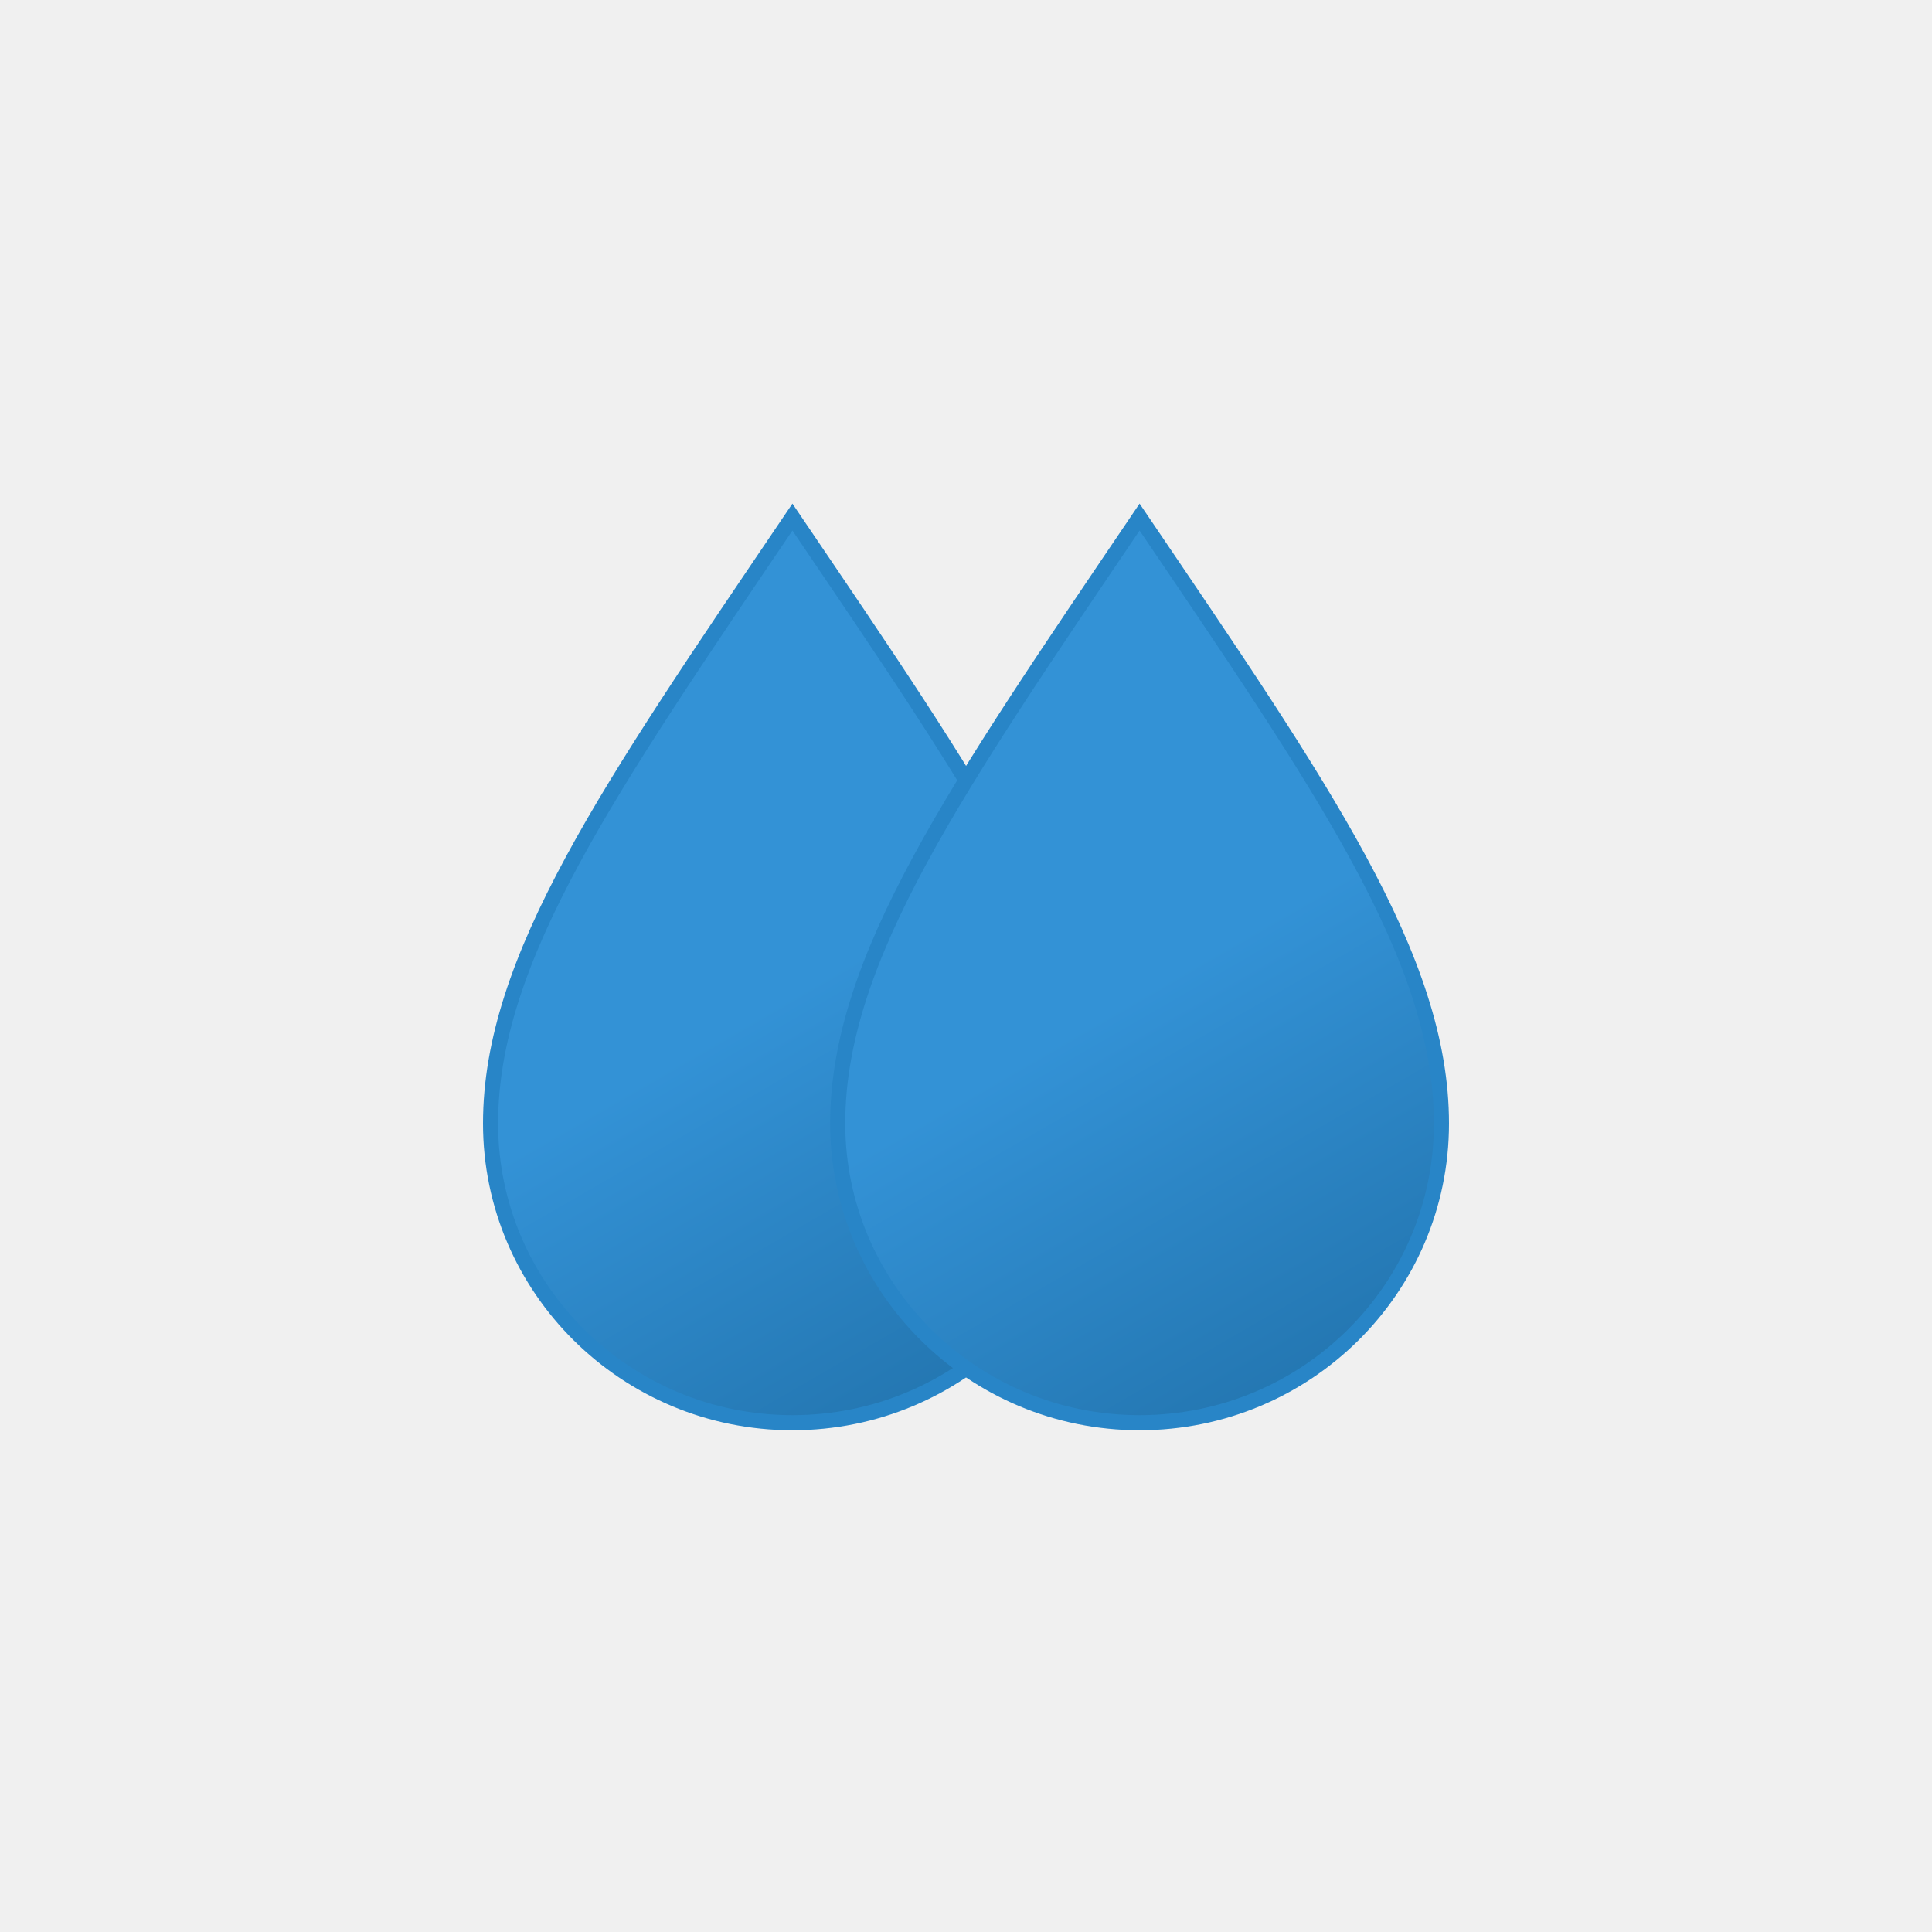
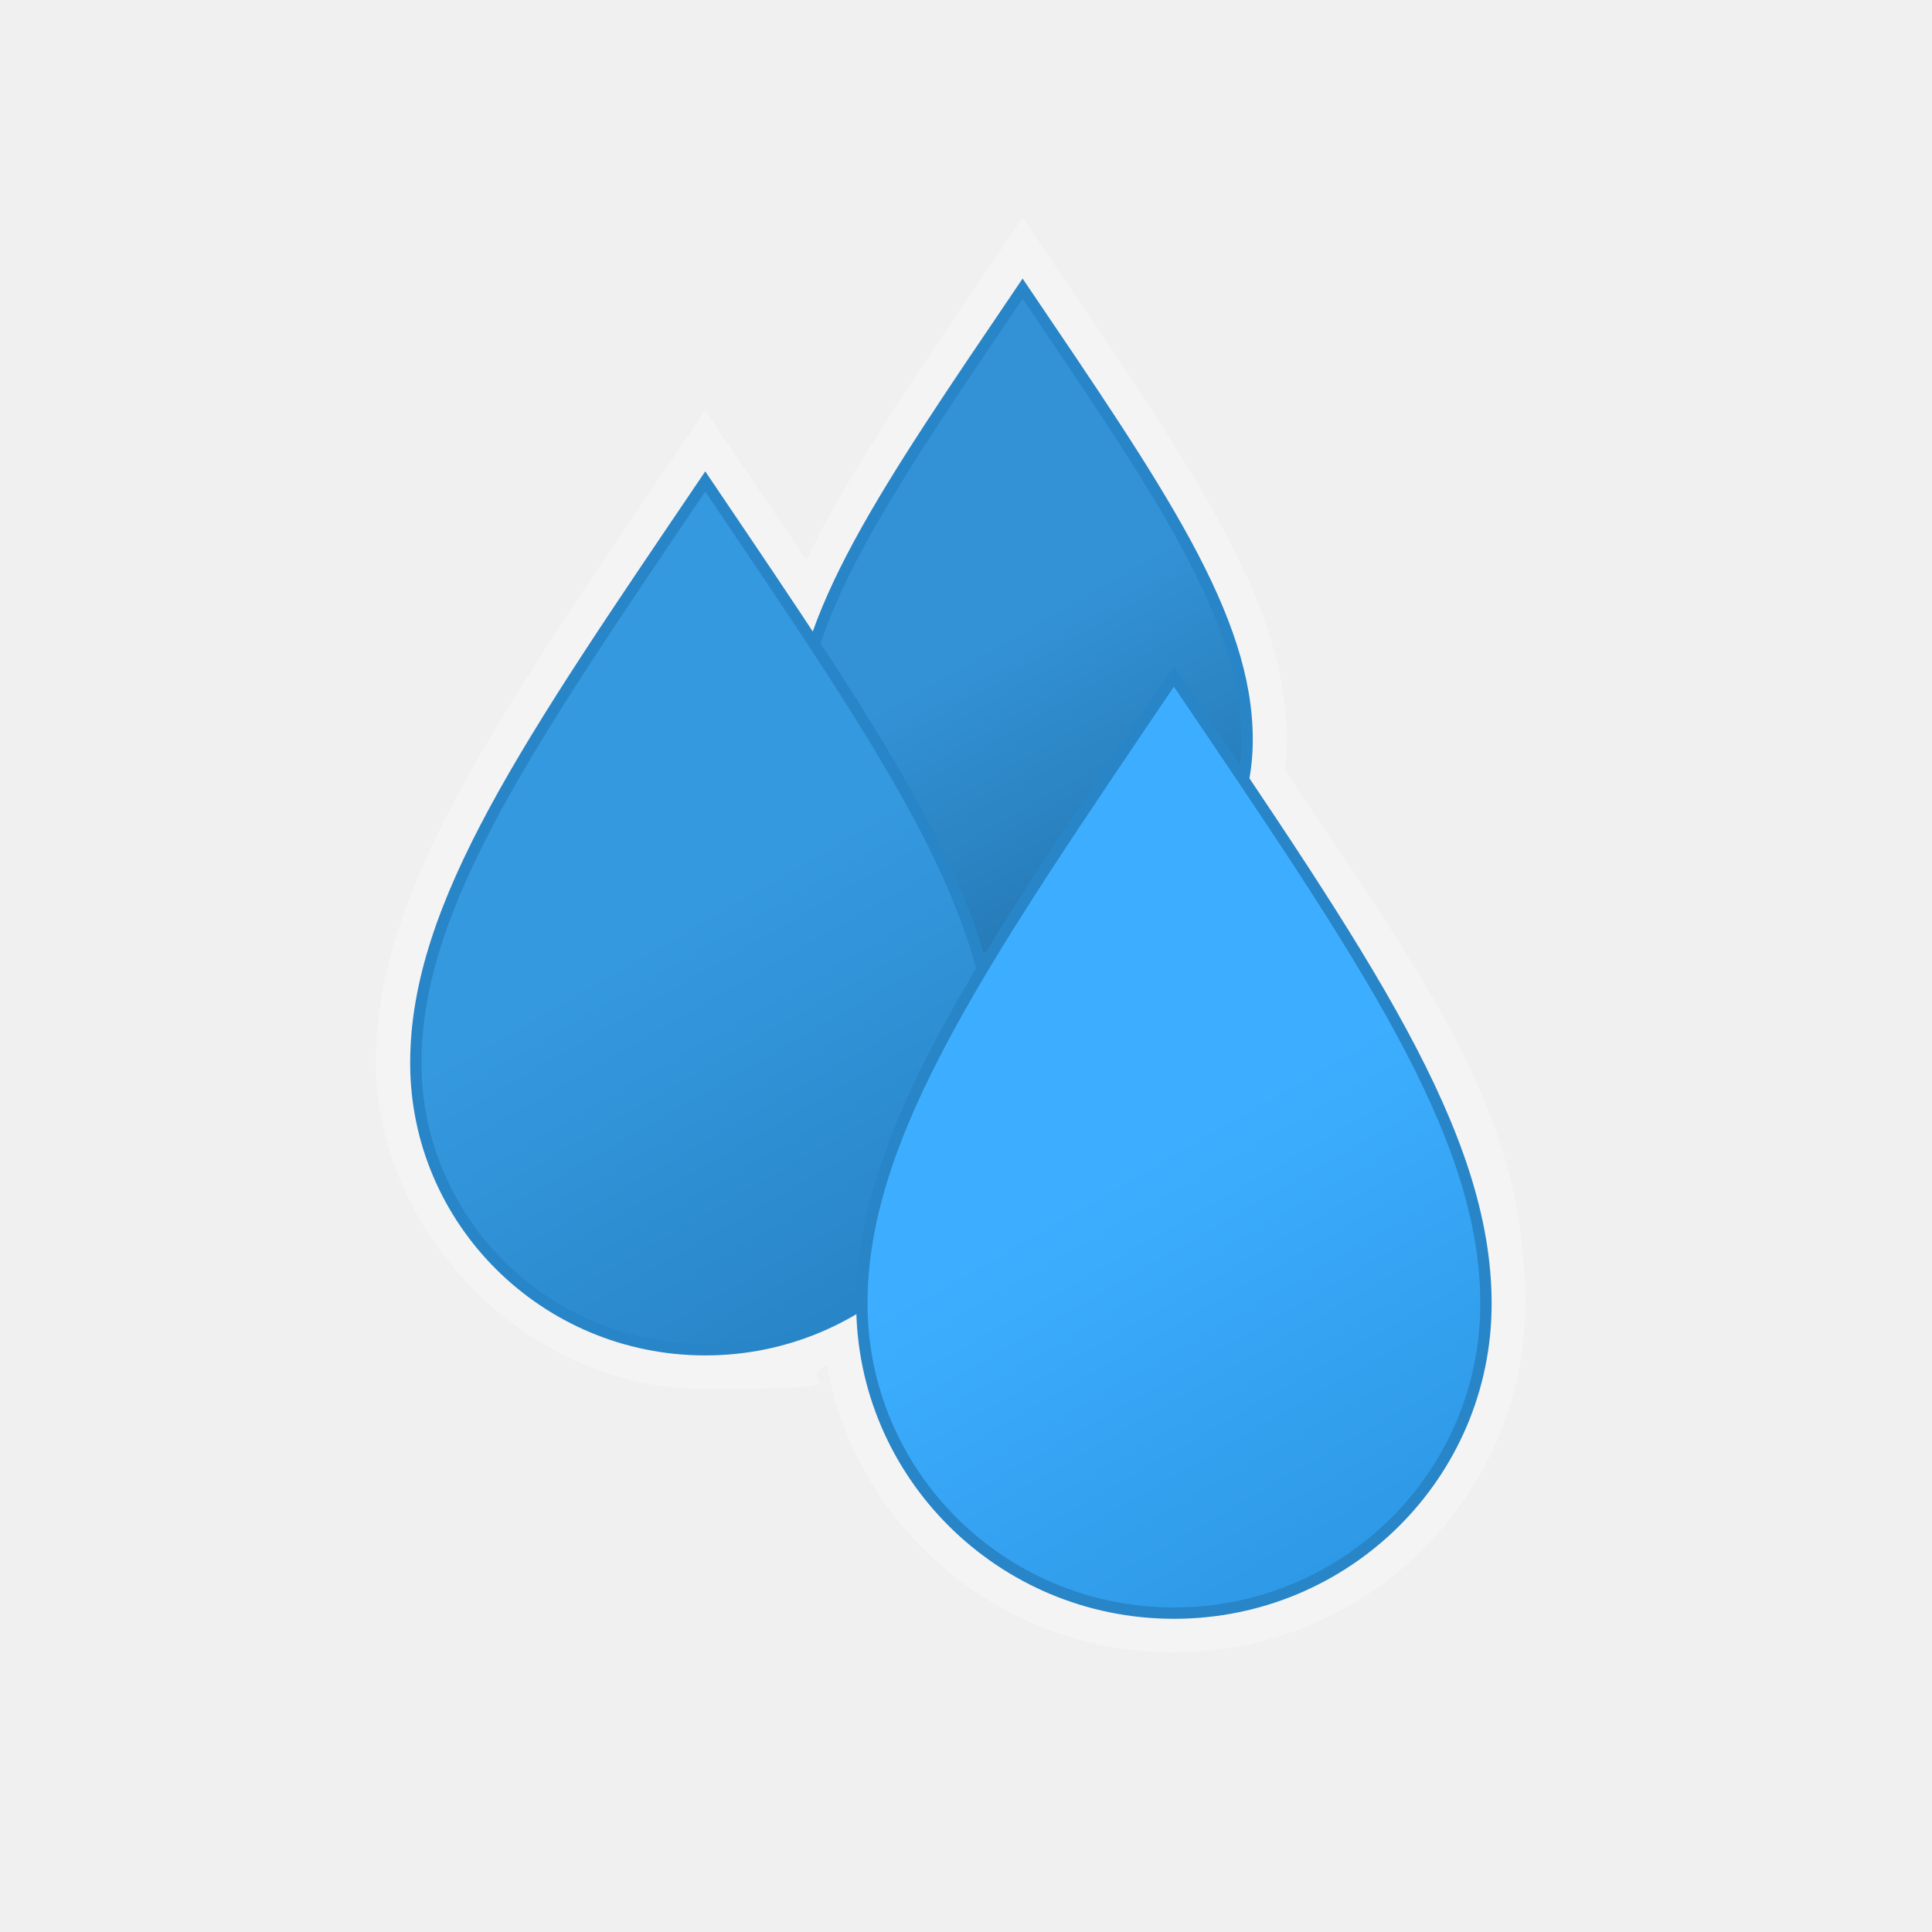
- <svg xmlns="http://www.w3.org/2000/svg" xmlns:xlink="http://www.w3.org/1999/xlink" viewBox="0 0 512 512">
+ <svg xmlns="http://www.w3.org/2000/svg" id="Layer_1" version="1.1" viewBox="0 0 512 512">
  <defs>
-     <linearGradient id="a" x1="14.8" x2="124.2" y1="42.3" y2="231.7" gradientUnits="userSpaceOnUse">
+     <style>
+       .st0 {
+         fill: url(#linear-gradient2);
+       }
+ 
+       .st1 {
+         stroke: #2885c7;
+         stroke-miterlimit: 10;
+         stroke-width: 3px;
+       }
+ 
+       .st1, .st2 {
+         fill: none;
+       }
+ 
+       .st3 {
+         fill: url(#linear-gradient1);
+       }
+ 
+       .st4 {
+         fill: #fff;
+         opacity: .3;
+       }
+ 
+       .st5 {
+         fill: url(#linear-gradient);
+       }
+ 
+       .st6 {
+         clip-path: url(#clippath);
+       }
+     </style>
+     <clipPath id="clippath">
+       <rect class="st2" x="72" y="72" width="360" height="360" />
+     </clipPath>
+     <linearGradient id="linear-gradient" x1="158.3" y1="-40.5" x2="266.6" y2="-228.2" gradientTransform="translate(89.2 63.8) scale(.8 -.8)" gradientUnits="userSpaceOnUse">
      <stop offset="0" stop-color="#3392d6" />
      <stop offset=".5" stop-color="#3392d6" />
      <stop offset="1" stop-color="#2477b2" />
    </linearGradient>
-     <symbol id="b" viewBox="0 0 164 245.6">
-       <path fill="url(#a)" stroke="#2885c7" stroke-miterlimit="10" stroke-width="4" d="M82 3.6c-48.7 72-80 117-80 160.7s35.8 79.3 80 79.3 80-35.5 80-79.3S130.7 75.5 82 3.6Z" />
-     </symbol>
+     <linearGradient id="linear-gradient1" x1="33.1" y1="-111.5" x2="173" y2="-353.6" gradientTransform="translate(89.2 63.8) scale(.8 -.8)" gradientUnits="userSpaceOnUse">
+       <stop offset="0" stop-color="#3599e0" />
+       <stop offset=".5" stop-color="#3599e0" />
+       <stop offset="1" stop-color="#2885c7" />
+     </linearGradient>
+     <linearGradient id="linear-gradient2" x1="181.4" y1="-178.7" x2="332.2" y2="-439.7" gradientTransform="translate(89.2 63.8) scale(.8 -.8)" gradientUnits="userSpaceOnUse">
+       <stop offset="0" stop-color="#3daeff" />
+       <stop offset=".5" stop-color="#3daeff" />
+       <stop offset="1" stop-color="#2e99e6" />
+     </linearGradient>
  </defs>
-   <use xlink:href="#b" width="164" height="245.6" transform="translate(128 133.43)" />
-   <use xlink:href="#b" width="164" height="245.6" transform="translate(220 133.43)" />
+   <path class="st4" d="M340.5,204.1c.3-2.7.5-5.5.5-8.2,0-34.9-23.3-69.2-58.5-121.2l-11.5-17-11.8,17.4c-19.2,28.4-35.2,52-45.5,73.3-4.6-6.8-9.3-13.8-14.2-21l-12.6-18.6-12.3,18.1c-45.1,66.7-75,110.7-75,154.7s39.1,86.5,87.2,86.5,22.2-2.1,32.4-6.2c3.4,18.9,12.7,36.3,26.9,49.9,17.5,16.8,40.5,26.1,64.9,26.1,51.4,0,93.2-41.5,93.2-92.5s-26.4-85.5-63.8-141.4h0Z" />
+   <g class="st6">
+     <g>
+       <g>
+         <path class="st5" d="M271,76.5c-36.2,53.5-59.5,86.9-59.5,119.5s26.6,58.9,59.5,58.9,59.5-26.4,59.5-58.9-23.3-66-59.5-119.5h0Z" />
+         <path class="st1" d="M271,76.5c-36.2,53.5-59.5,86.9-59.5,119.5s26.6,58.9,59.5,58.9,59.5-26.4,59.5-58.9-23.3-66-59.5-119.5h0Z" />
+       </g>
+       <g>
+         <path class="st3" d="M186.9,127.6c-46.7,69-76.7,112.2-76.7,154.1s34.3,76,76.7,76,76.7-34.1,76.7-76-30.1-85.1-76.7-154.1h0Z" />
+         <path class="st1" d="M186.9,127.6c-46.7,69-76.7,112.2-76.7,154.1s34.3,76,76.7,76,76.7-34.1,76.7-76-30.1-85.1-76.7-154.1h0Z" />
+       </g>
+       <g>
+         <path class="st0" d="M311.1,179.3c-50.4,74.5-82.7,121-82.7,166.2s37,82,82.7,82,82.7-36.7,82.7-82-32.4-91.8-82.7-166.2h0Z" />
+         <path class="st1" d="M311.1,179.3c-50.4,74.5-82.7,121-82.7,166.2s37,82,82.7,82,82.7-36.7,82.7-82-32.4-91.8-82.7-166.2h0Z" />
+       </g>
+     </g>
+   </g>
</svg>
